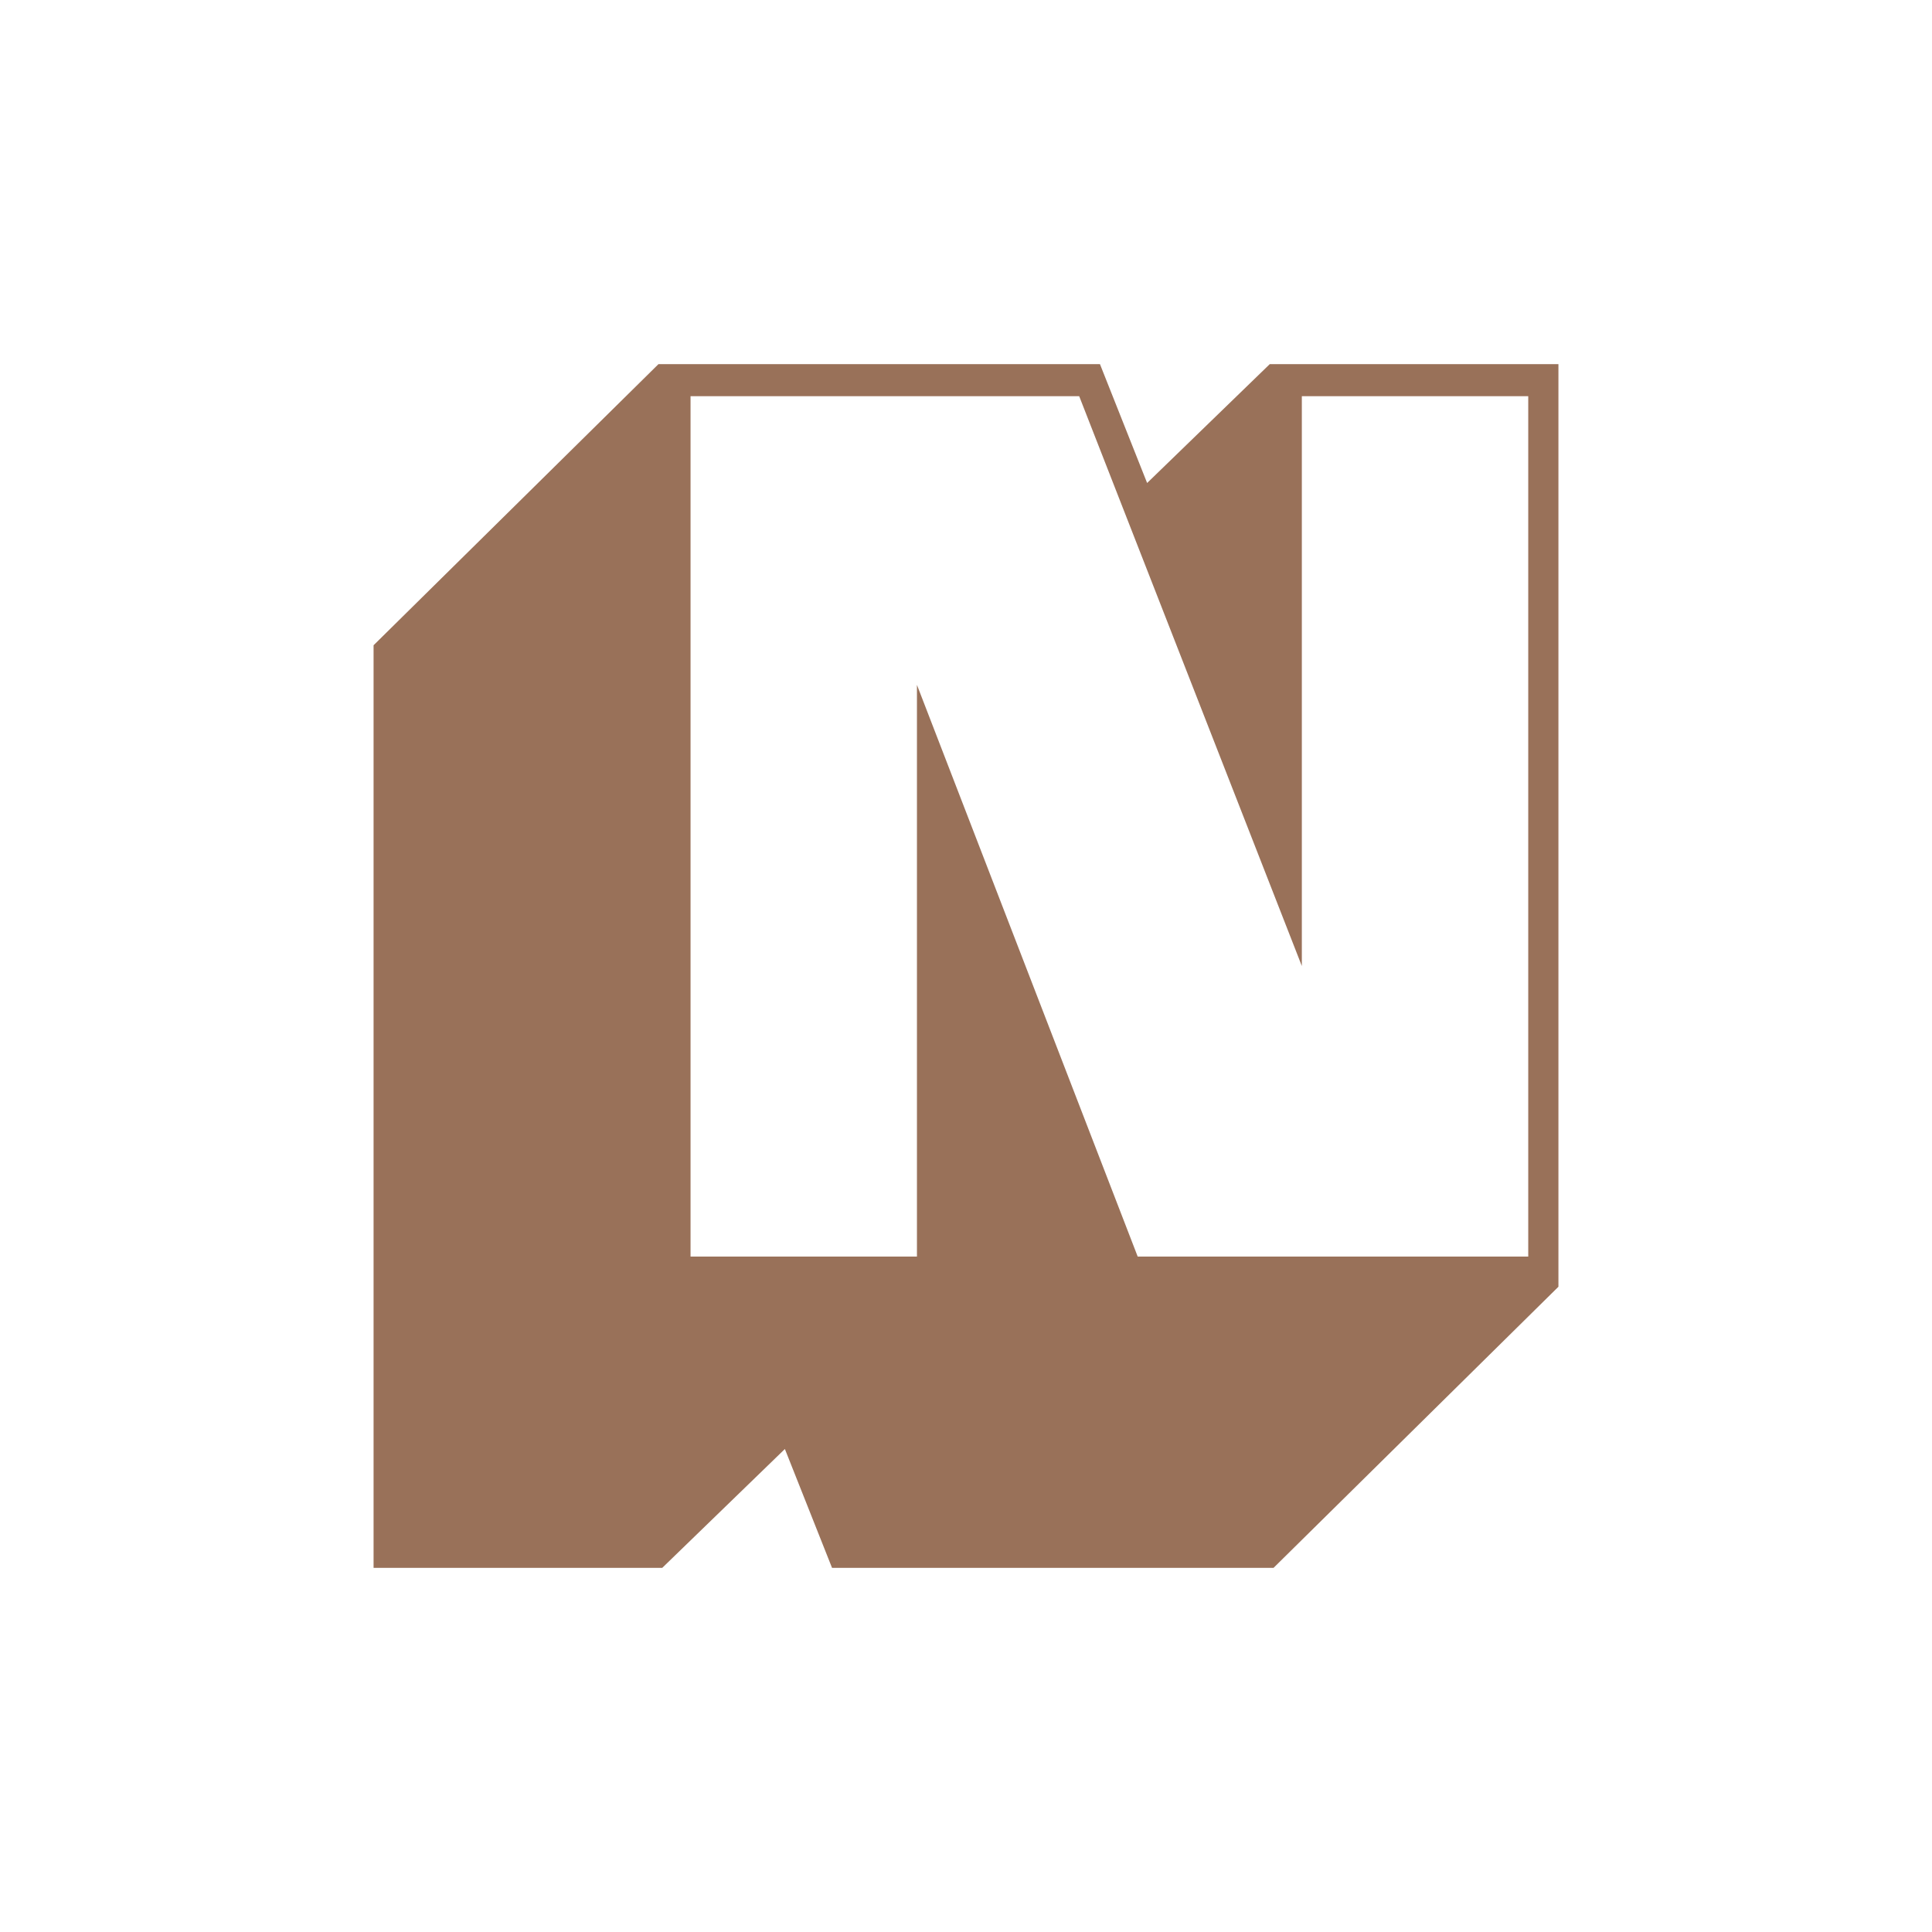
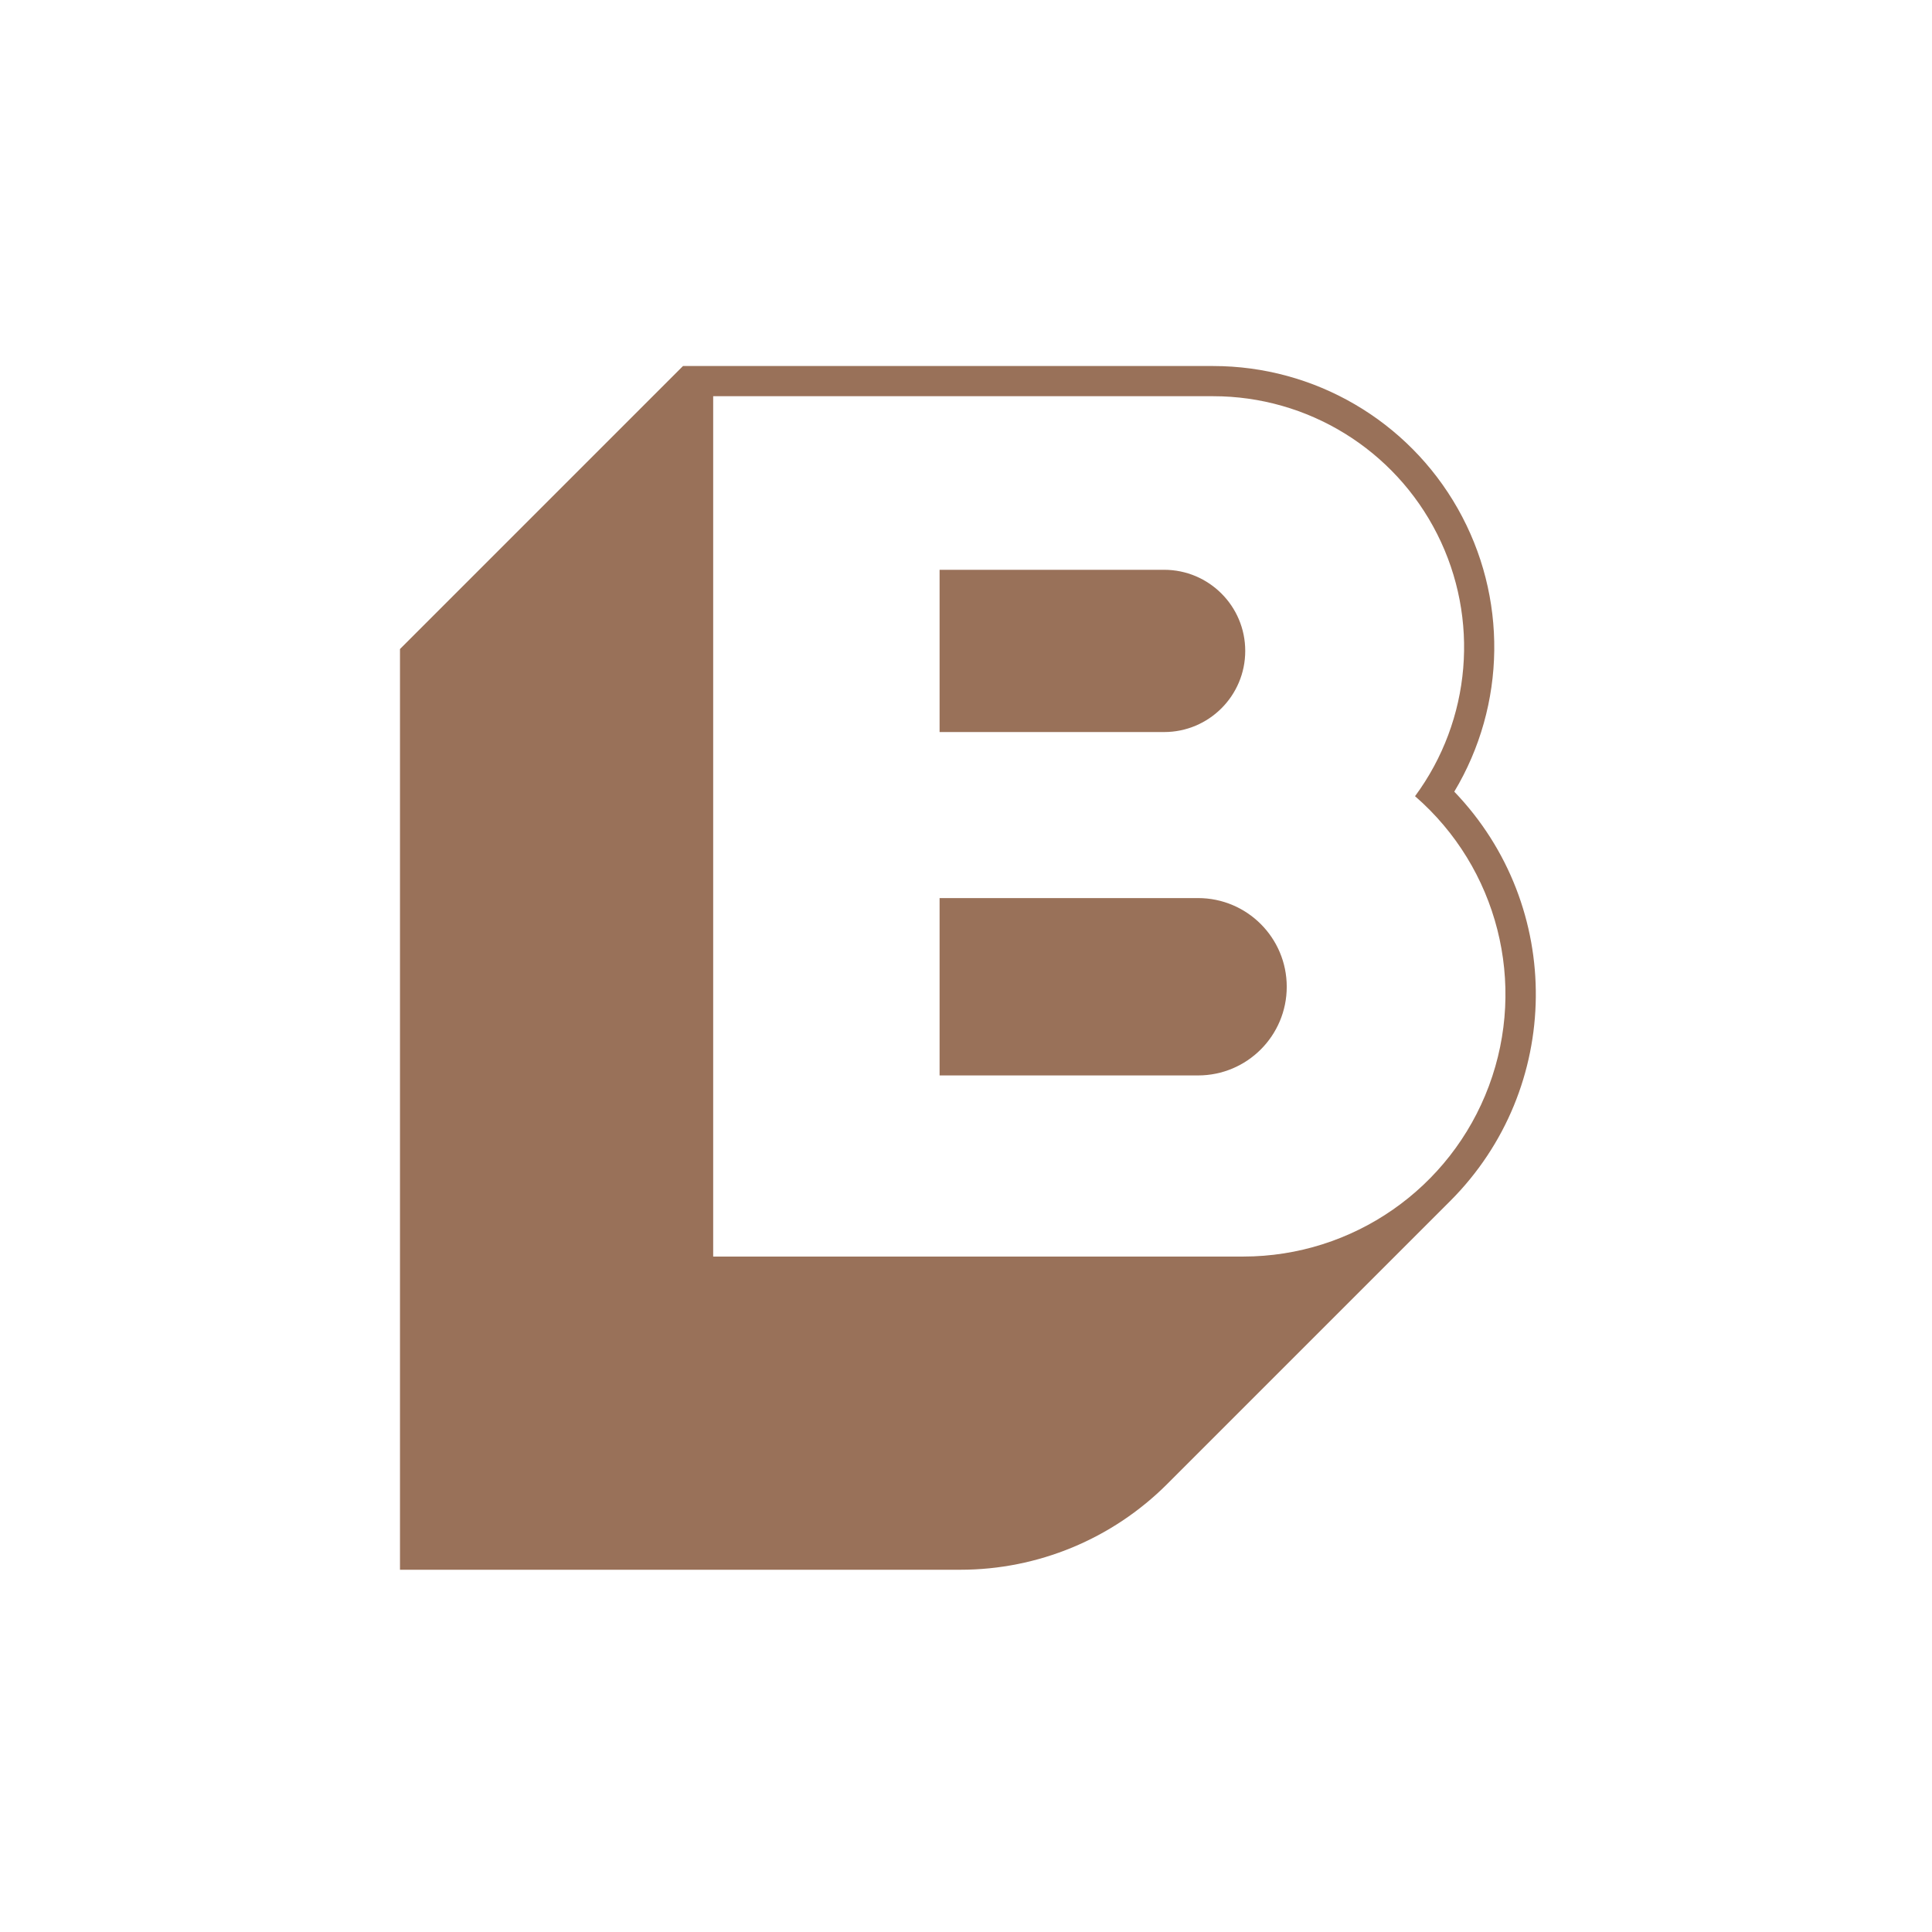
<svg xmlns="http://www.w3.org/2000/svg" width="1024" height="1024" viewBox="0 0 1024 1024">
-   <path d="M 198 831 L 351 831 L 416 768 L 441 831 L 675 831 L 826 682 L 826 193 L 673 193 L 608 256 L 583 193 L 349 193 L 198 342 Z M 366 210 L 572 210 L 690 512 L 690 210 L 810 210 L 810 666 L 603 666 L 486 363 L 486 666 L 366 666 Z" fill-rule="evenodd" fill="#997159" />
+   <path d="M 362 194 L 643 194 A 149 149 0 0 1 770.8 419.6 A 155 155 0 0 1 768.6 636.6 L 618.6 786.6 A 155 155 0 0 1 509 832 L 212 832 L 212 344 Z M 378 210 L 643 210 A 133 133 0 0 1 750 422 A 139 139 0 0 1 659 666 L 378 666 Z M 498 302 L 617 302 A 43 43 0 0 1 617 388 L 498 388 Z M 498 476 L 635 476 A 47 47 0 0 1 635 570 L 498 570 Z" fill-rule="evenodd" fill="#997159" />
</svg>
